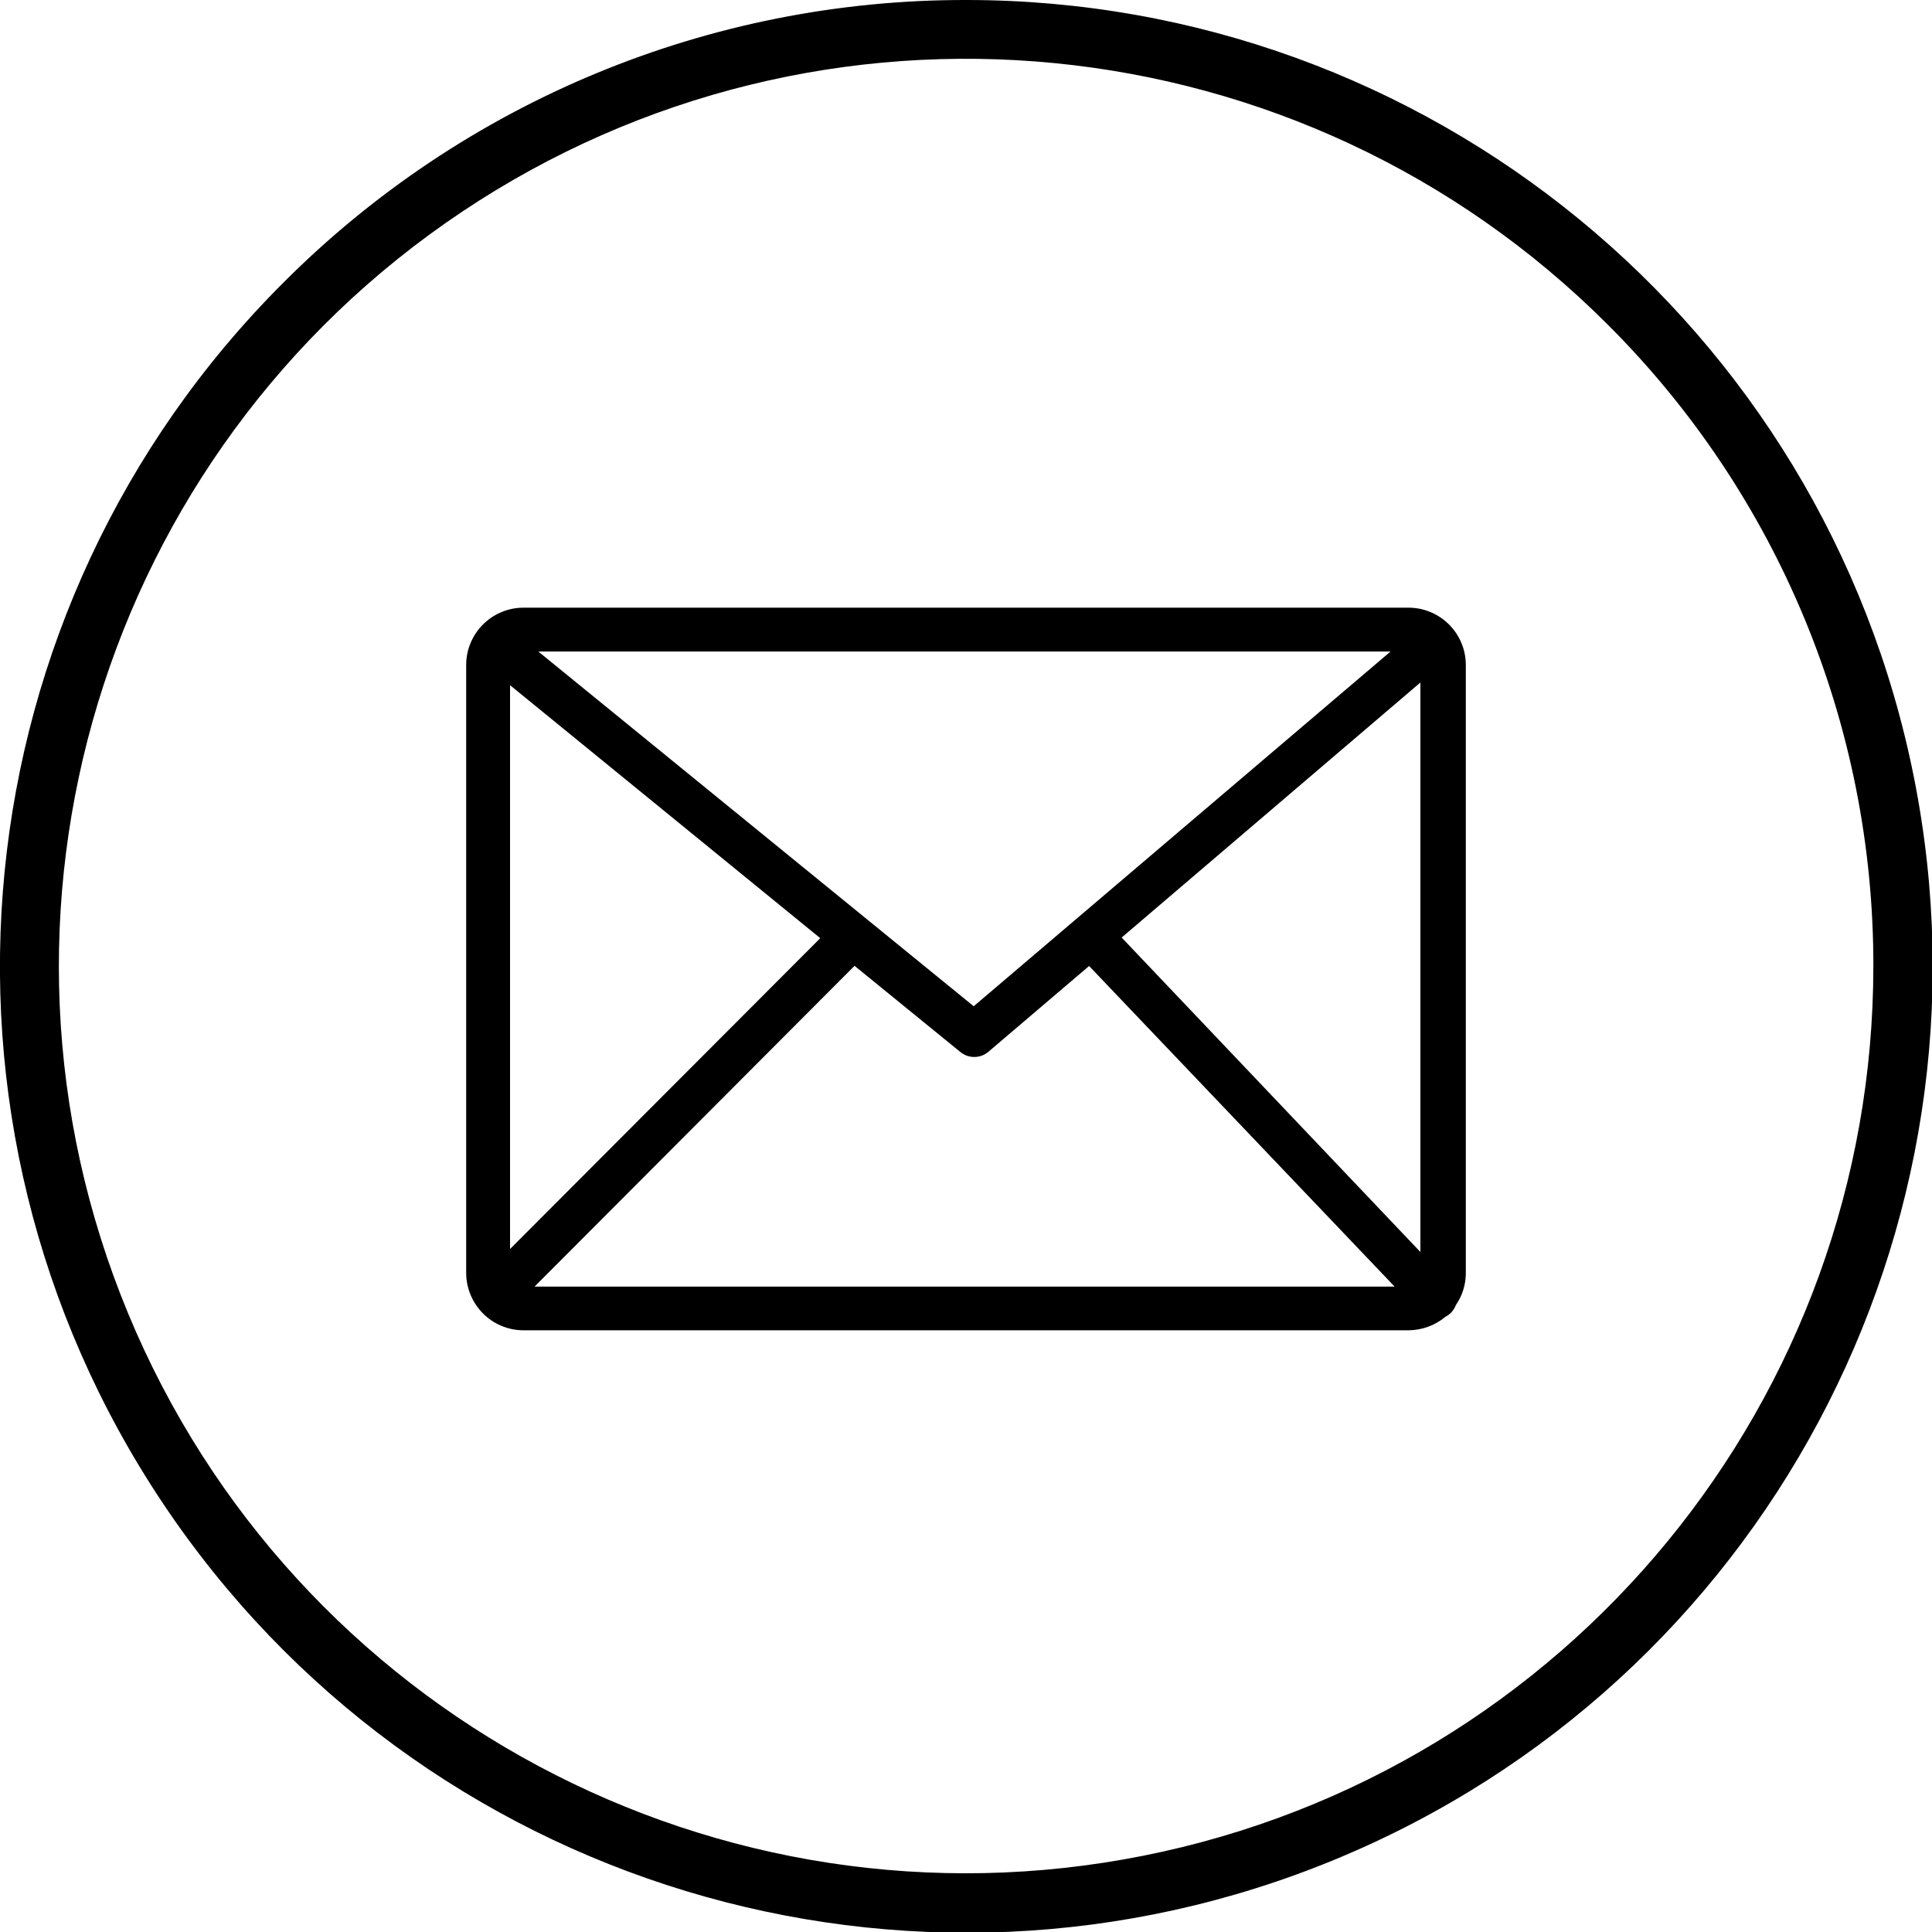
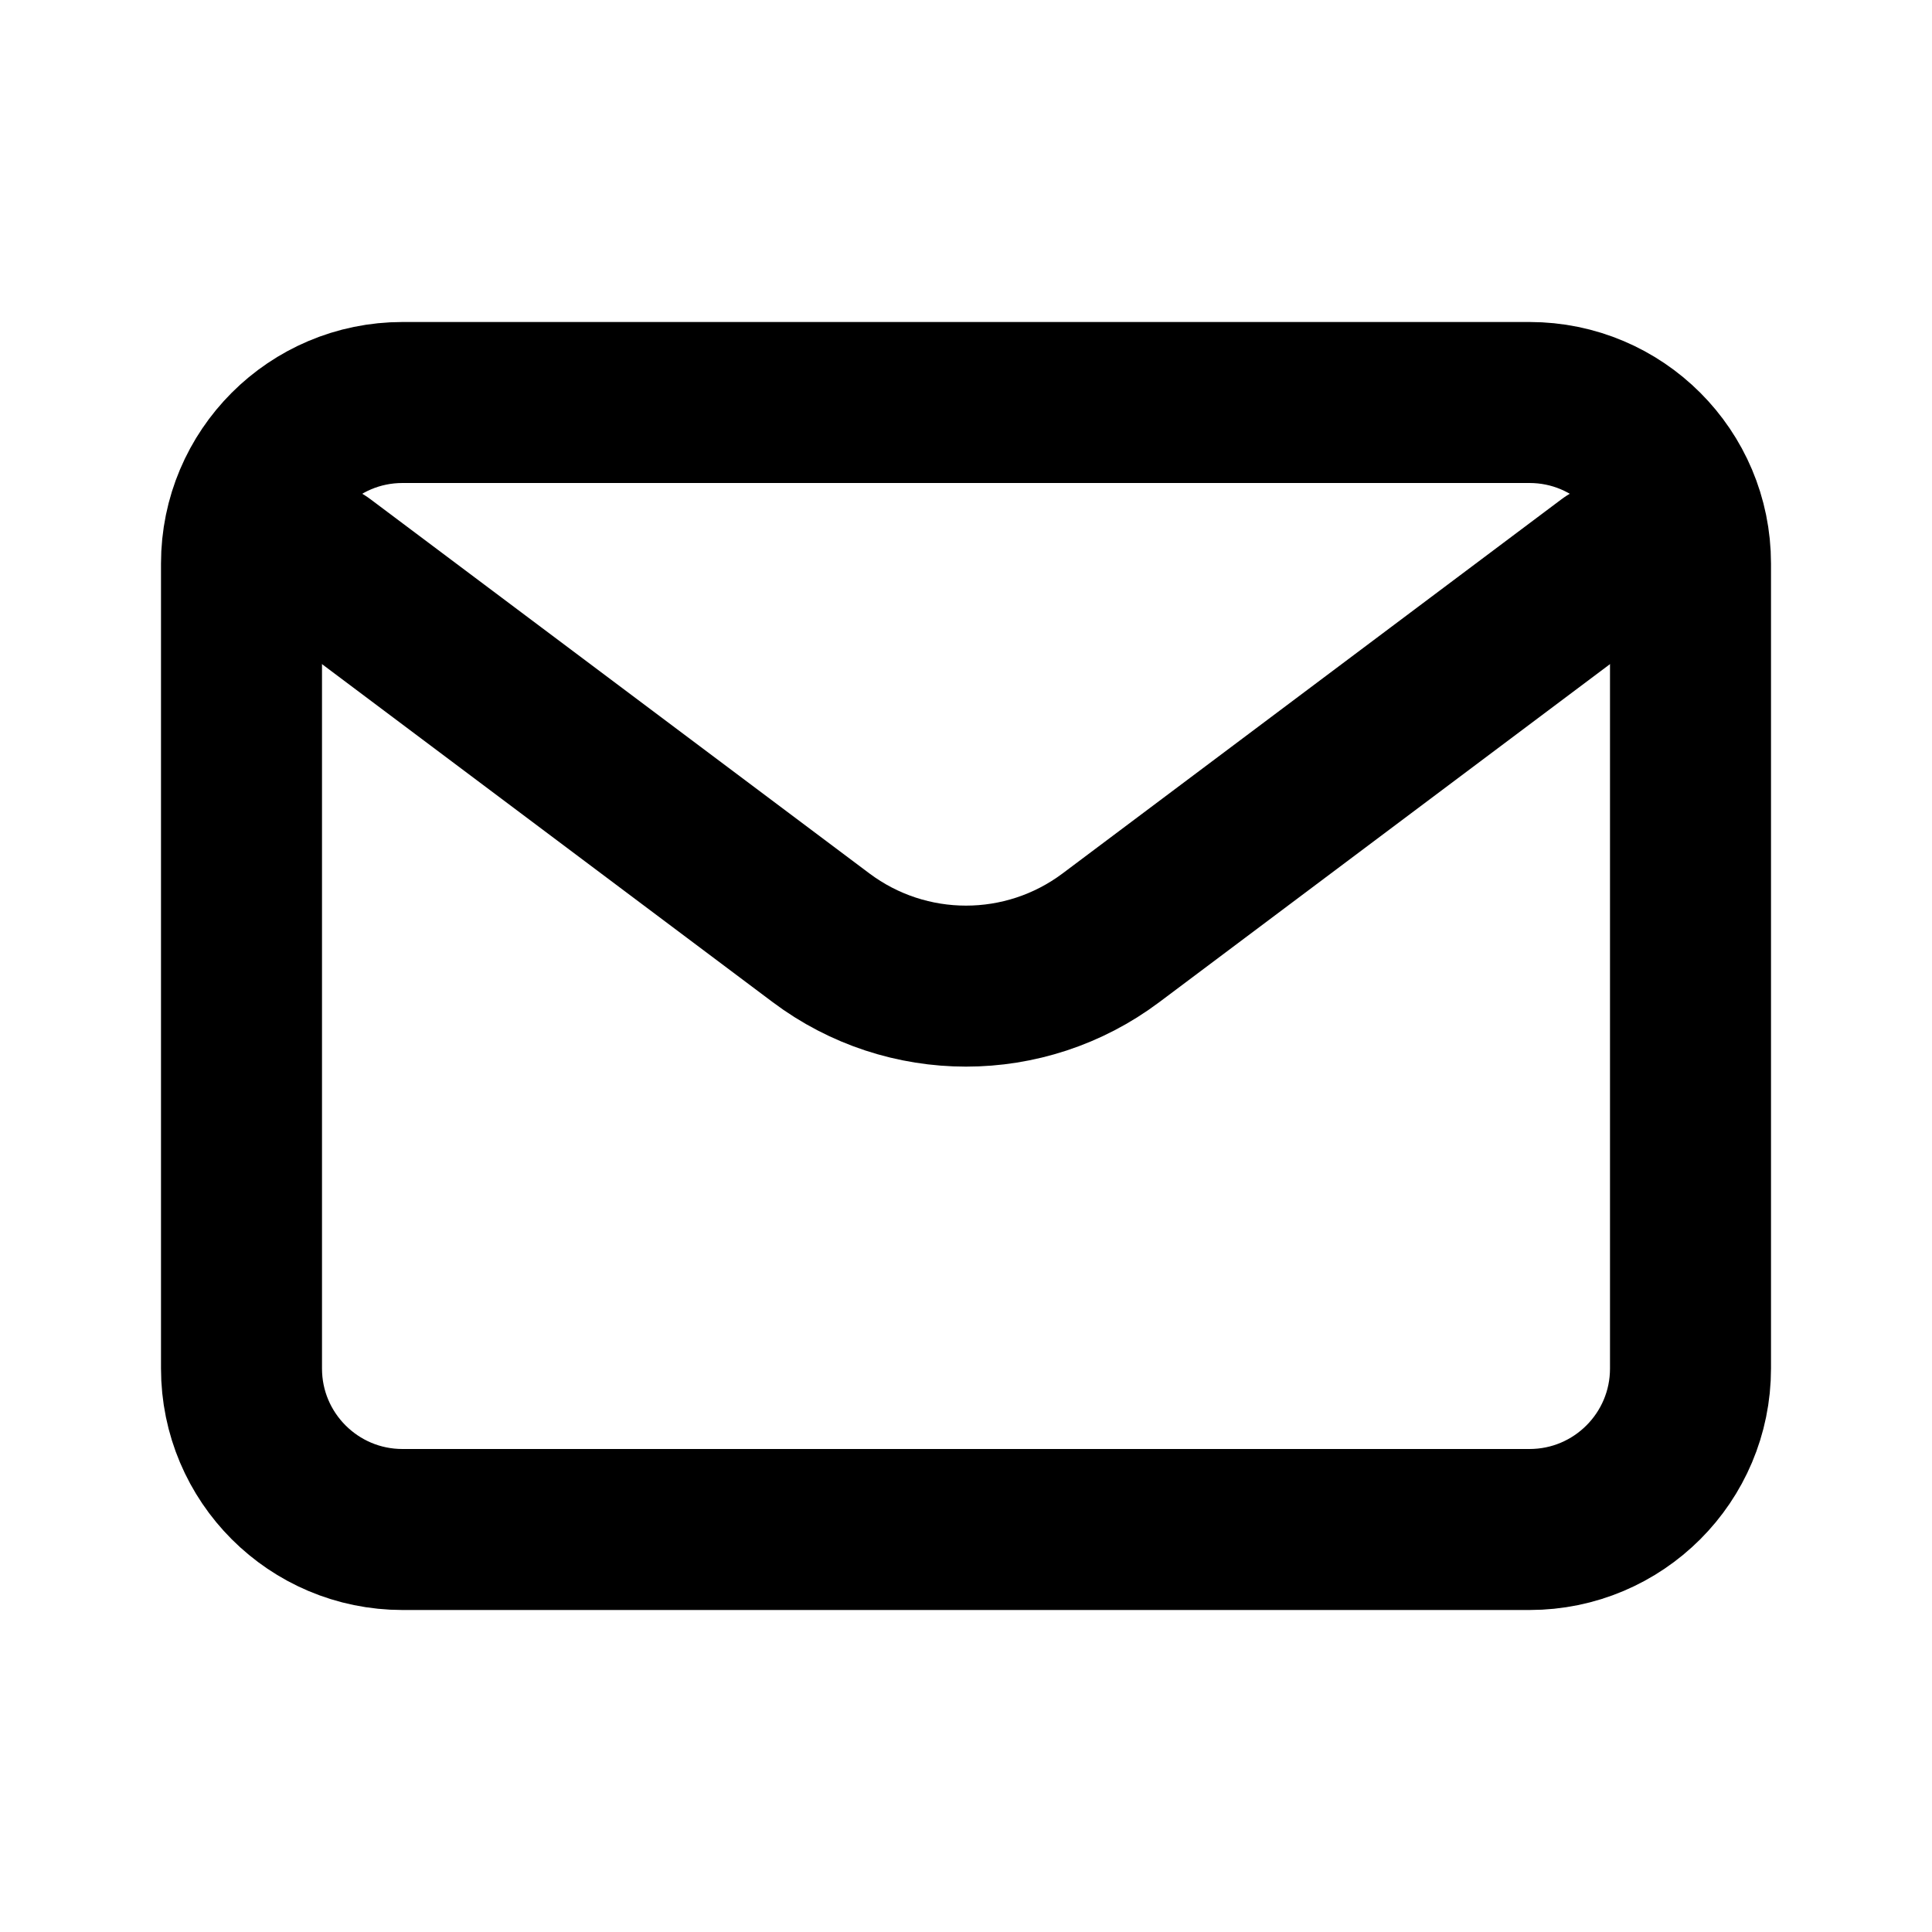
- <svg xmlns="http://www.w3.org/2000/svg" id="Layer_1" data-name="Layer 1" viewBox="0 0 122.88 122.88">
-   <path d="M61.44,0A61.46,61.46,0,1,1,18,18,61.21,61.21,0,0,1,61.44,0ZM33.29,38.65h56.3a3.65,3.65,0,0,1,3.64,3.64V81a3.57,3.57,0,0,1-.63,2,1.46,1.46,0,0,1-.34.52,1.51,1.51,0,0,1-.34.24,3.7,3.7,0,0,1-2.33.85H33.29a3.63,3.63,0,0,1-2.57-1.07A3.67,3.67,0,0,1,29.65,81V42.29a3.65,3.65,0,0,1,3.64-3.64Zm-.85,40.79L52.17,59.67,32.44,43.58V79.44Zm21.9-18L34,81.83H88.7L69.27,61.44,62.86,66.9h0a1.39,1.39,0,0,1-1.79,0l-6.73-5.48Zm17-1.81,19,20V43.41l-19,16.22ZM34.24,41.44,61.93,64,88.44,41.44Zm68-20.81a57.7,57.7,0,1,0,16.91,40.81,57.5,57.5,0,0,0-16.91-40.81Z" />
+ <svg xmlns="http://www.w3.org/2000/svg" width="800px" height="800px" viewBox="0 0 24 24" fill="none">
+   <path d="M4 7L10.2 11.65C11.267 12.45 12.733 12.45 13.8 11.65L20 7" stroke="#000000" stroke-width="2" stroke-linecap="round" stroke-linejoin="round" />
+   <rect x="3" y="5" width="18" height="14" rx="2" stroke="#000000" stroke-width="2" stroke-linecap="round" />
</svg>
